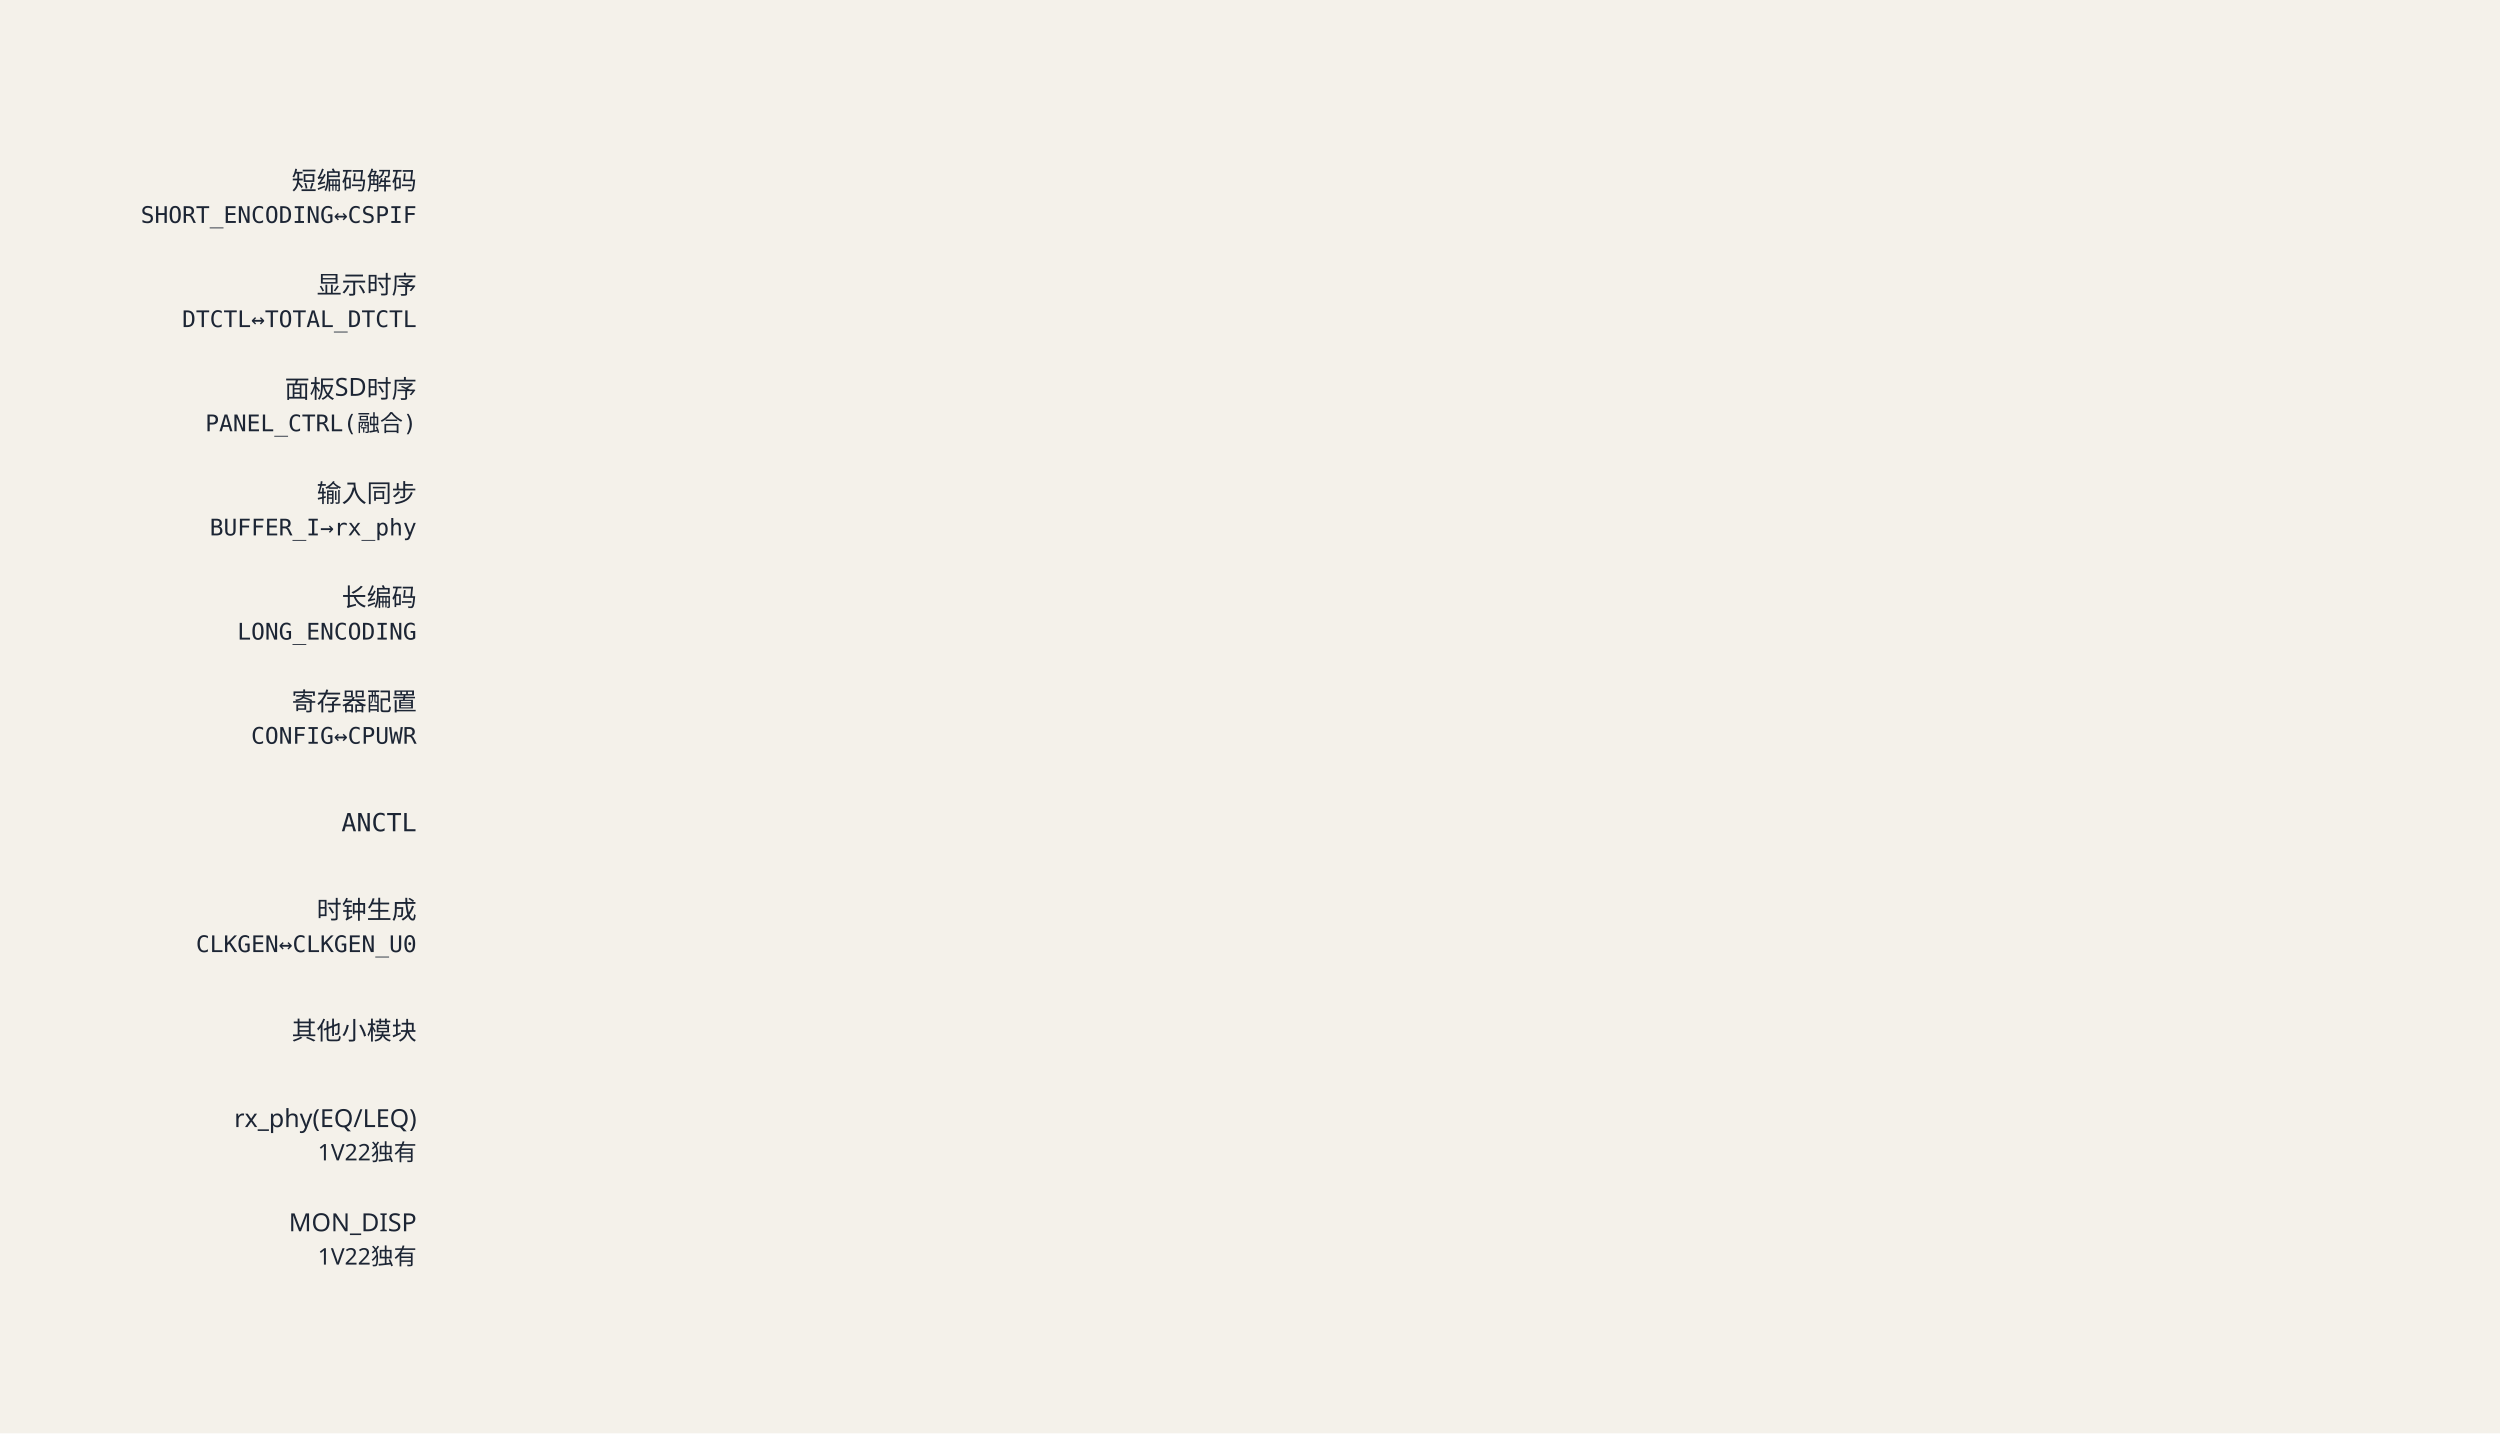
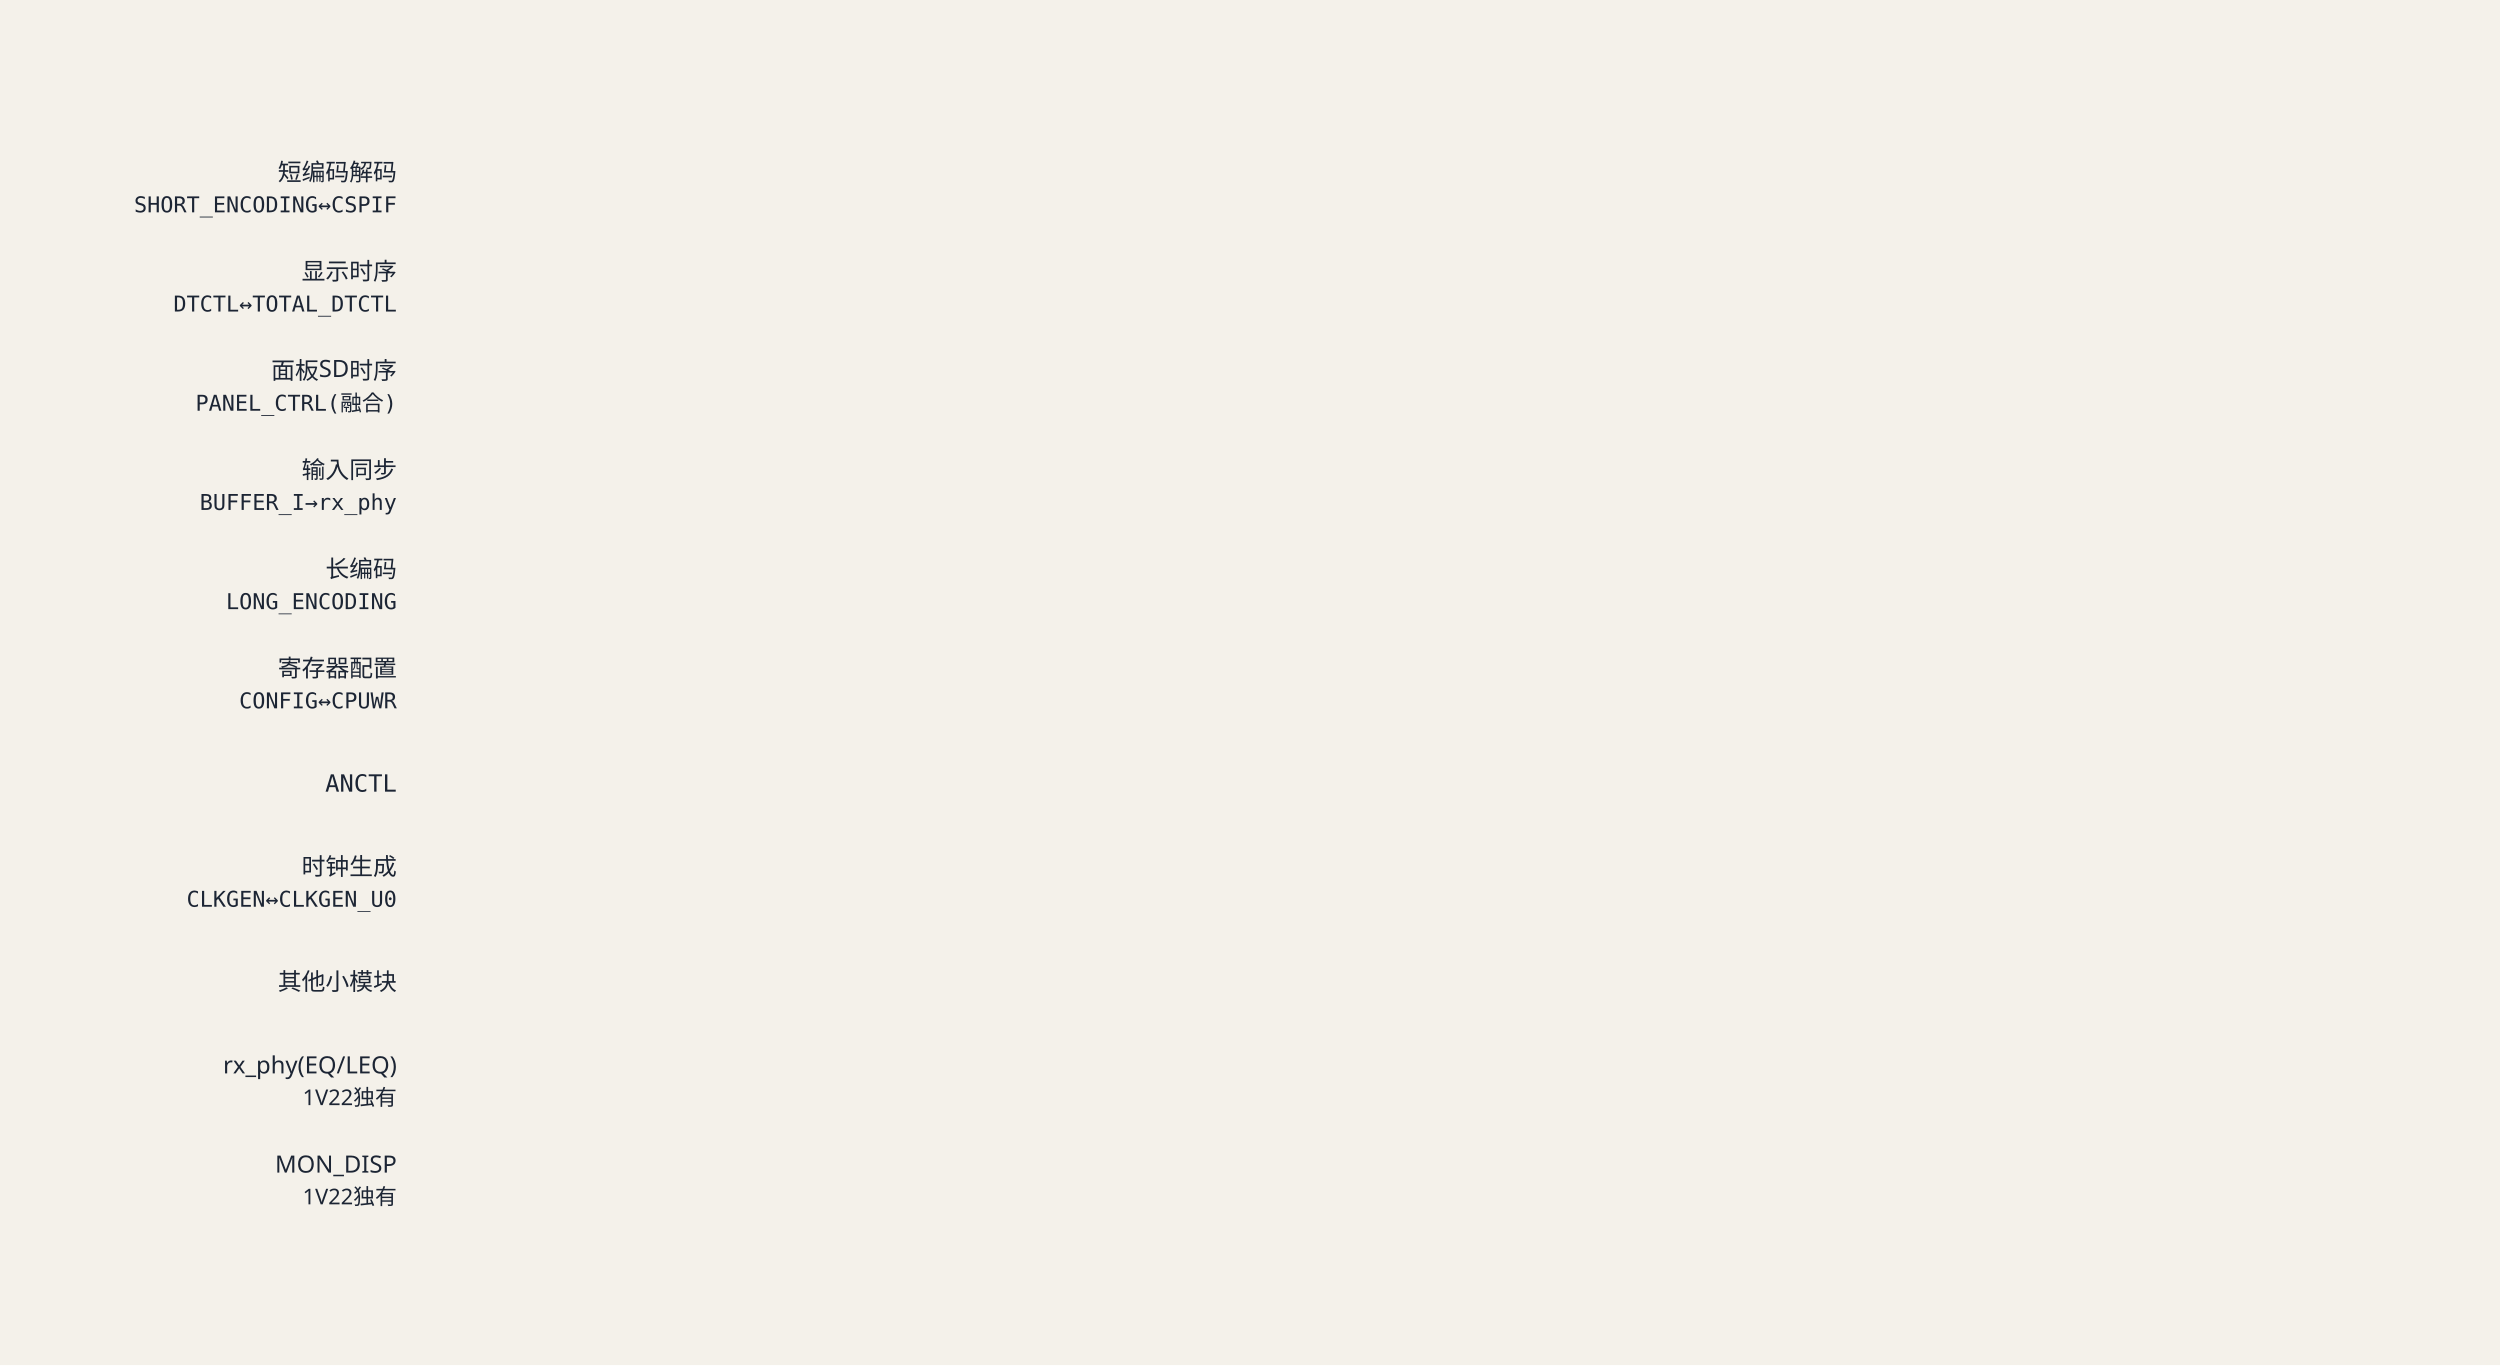
- <svg xmlns="http://www.w3.org/2000/svg" viewBox="0 0 1200 688" width="1200" height="688" role="img" aria-label="1V11 vs 1V22 模块功耗对比 @4.46G">
+ <svg xmlns="http://www.w3.org/2000/svg" viewBox="0 0 1260 688" width="1260" height="688" role="img" aria-label="1V11 vs 1V22 模块功耗对比 @4.46G">
  <style>
    text{font-family:"Microsoft YaHei",sans-serif;fill:#1c2534}
    .mono{font-family:ui-monospace,Consolas,monospace}
    .hdr{transform-origin:left center;font-size:12px;fill:#5b6675;transform-origin:left center}
-     
-     
-     
-     
-     
-     @media (prefers-reduced-motion:reduce){*{animation:none!important}}
  </style>
  <style>
.row{opacity:0;animation:rowIn .55s cubic-bezier(.22,.7,.3,1) forwards}
.head{opacity:0;animation:rowIn .55s cubic-bezier(.22,.7,.3,1) forwards}
@keyframes rowIn{from{opacity:0;transform:translateY(10px)}to{opacity:1;transform:none}}
.draw{stroke-dasharray:100;animation:drawIn .6s cubic-bezier(.4,0,.2,1) forwards}
@keyframes drawIn{from{stroke-dashoffset:100}to{stroke-dashoffset:0}}
.fade{opacity:0;animation:fadeIn .6s ease forwards}
@keyframes fadeIn{to{opacity:1}}
.flowdot{fill:none;stroke-linecap:round;stroke-dasharray:9 91;stroke-width:3.5;animation:flow 2.6s linear infinite}
@keyframes flow{to{stroke-dashoffset:-100}}
.flowtail{fill:none;stroke-linecap:round;stroke-dasharray:4 96;stroke-width:8;opacity:.25;animation:flow 2.6s linear infinite}
.pulse{transform-box:fill-box;transform-origin:center;animation:pulse 2.8s ease-in-out infinite}
@keyframes pulse{0%,100%{opacity:1;filter:drop-shadow(0 0 0 rgba(180,83,9,0))}50%{opacity:.8;filter:drop-shadow(0 0 10px rgba(180,83,9,.75))}}
.pulse-t{transform-box:fill-box;transform-origin:center;animation:pulseT 2.8s ease-in-out infinite}
@keyframes pulseT{0%,100%{opacity:1;filter:drop-shadow(0 0 0 rgba(14,116,144,0))}50%{opacity:.8;filter:drop-shadow(0 0 10px rgba(14,116,144,.75))}}
.pulse-b{transform-box:fill-box;transform-origin:center;animation:pulseB 2.8s ease-in-out infinite}
@keyframes pulseB{0%,100%{opacity:1;filter:drop-shadow(0 0 0 rgba(29,78,216,0))}50%{opacity:.8;filter:drop-shadow(0 0 10px rgba(29,78,216,.75))}}
.sweepband{opacity:.85;animation:sweepMove 8s linear infinite}
@keyframes sweepMove{to{transform:translateX(var(--sweepP,160px))}}
.dashgrow{stroke-dasharray:7 5;animation:dashgrow 2.6s linear infinite}
@keyframes dashgrow{from{stroke-dashoffset:72}to{stroke-dashoffset:0}}
.march{animation:march 1.5s linear infinite}
@keyframes march{to{stroke-dashoffset:-16}}
.cellwave{animation:wave 2.6s ease-in-out infinite}
@keyframes wave{0%,100%{opacity:1}50%{opacity:.72}}
.breathe{animation:br 3.2s ease-in-out infinite}
@keyframes br{0%,100%{opacity:1}50%{opacity:.55}}
.step{animation:stepLit 6s ease-in-out infinite}
@keyframes stepLit{0%,16%{filter:drop-shadow(0 0 9px rgba(29,78,216,.85))}24%,92%{filter:drop-shadow(0 0 0 rgba(29,78,216,0))}100%{filter:drop-shadow(0 0 9px rgba(29,78,216,.85))}}
@media (prefers-reduced-motion:reduce){*{animation:none!important}.row,.head,.fade{opacity:1!important}.flowdot,.flowtail,.sweepband{display:none!important}}
</style>
  <defs>
    <filter id="softGlow" x="-50%" y="-50%" width="200%" height="200%">
      <feGaussianBlur stdDeviation="4" />
    </filter>
    <linearGradient id="sweepGrad" x1="0" y1="0" x2="1" y2="0">
      <stop offset="0" stop-color="#fffdf7" stop-opacity="0" />
      <stop offset="0.5" stop-color="#fffdf7" stop-opacity="1" />
      <stop offset="1" stop-color="#fffdf7" stop-opacity="0" />
    </linearGradient>
  </defs>
-   <rect x="0" y="0" width="1200" height="688" fill="#f4f1ea" />
+   <rect x="0" y="0" width="1260" height="688" fill="#f4f1ea" />
  <g class="hdr fade" style="animation-delay:0.05s">
    <g stroke="#ddd6c8" stroke-width="1" stroke-dasharray="4 4" opacity="0.85">
      <line x1="389" y1="70" x2="389" y2="620" />
      <line x1="568.1" y1="70" x2="568.1" y2="620" />
      <line x1="747.1" y1="70" x2="747.1" y2="620" />
      <line x1="926.2" y1="70" x2="926.2" y2="620" />
      <line x1="1105.2" y1="70" x2="1105.2" y2="620" />
    </g>
    <g stroke="#5b6675" stroke-width="1" opacity="0.55">
      <line x1="210" y1="70" x2="210" y2="620" />
      <line x1="210" y1="620" x2="1150" y2="620" />
      <line x1="210" y1="620" x2="210" y2="625" />
      <line x1="389" y1="620" x2="389" y2="625" />
      <line x1="568.1" y1="620" x2="568.1" y2="625" />
      <line x1="747.1" y1="620" x2="747.1" y2="625" />
      <line x1="926.2" y1="620" x2="926.2" y2="625" />
      <line x1="1105.2" y1="620" x2="1105.2" y2="625" />
    </g>
    <g class="mono" font-size="12" fill="#5b6675" text-anchor="middle">
      <text x="210" y="638">0</text>
      <text x="389" y="638">2000</text>
      <text x="568.1" y="638">4000</text>
      <text x="747.1" y="638">6000</text>
      <text x="926.2" y="638">8000</text>
      <text x="1105.2" y="638">10000</text>
    </g>
    <text class="mono" x="680" y="662" font-size="13" fill="#5b6675" text-anchor="middle">Power (µW)</text>
  </g>
  <g class="hdr" font-size="13" text-anchor="end" fill="#1c2534">
    <g class="cellwave" style="animation-delay:0s">
      <text data-label="1" data-g="0" x="200" y="91">短编码解码<tspan x="200" y="107" font-size="11" class="mono">SHORT_ENCODING↔CSPIF</tspan>
      </text>
    </g>
    <text data-label="1" data-g="1" x="200" y="141">显示时序<tspan x="200" y="157" font-size="11" class="mono">DTCTL↔TOTAL_DTCTL</tspan>
    </text>
    <text data-label="1" data-g="2" x="200" y="191">面板SD时序<tspan x="200" y="207" font-size="11" class="mono">PANEL_CTRL(融合)</tspan>
    </text>
    <text data-label="1" data-g="3" x="200" y="241">输入同步<tspan x="200" y="257" font-size="11" class="mono">BUFFER_I→rx_phy</tspan>
    </text>
    <text data-label="1" data-g="4" x="200" y="291">长编码<tspan x="200" y="307" font-size="11" class="mono">LONG_ENCODING</tspan>
    </text>
    <text data-label="1" data-g="5" x="200" y="341">寄存器配置<tspan x="200" y="357" font-size="11" class="mono">CONFIG↔CPUWR</tspan>
    </text>
    <text data-label="1" data-g="6" x="200" y="399" font-size="12" class="mono">ANCTL</text>
    <text data-label="1" data-g="7" x="200" y="441">时钟生成<tspan x="200" y="457" font-size="11" class="mono">CLKGEN↔CLKGEN_U0</tspan>
    </text>
    <text data-label="1" data-g="8" x="200" y="499">其他小模块</text>
    <g class="cellwave" style="animation-delay:0.6s">
      <text data-label="1" data-g="9" x="200" y="541">rx_phy(EQ/LEQ)<tspan x="200" y="557" font-size="11">1V22独有</tspan>
      </text>
    </g>
    <g class="cellwave" style="animation-delay:1.2s">
      <text data-label="1" data-g="10" x="200" y="591">MON_DISP<tspan x="200" y="607" font-size="11">1V22独有</tspan>
      </text>
    </g>
  </g>
  <g>
    <g class="row" style="animation-delay:0.3s">
      <g class="pulse-t" style="animation-delay:-0.9s">
        <g class="cellwave" style="animation-duration:4s;animation-delay:0s">
-           <rect class="bar" data-g="0" data-s="11" x="210" y="77" width="921.6" height="16" fill="#0e7490" />
+           <rect class="bar" data-g="0" data-s="11" x="210" y="77" width="963.6" height="16" fill="#0e7490" />
          <rect class="bar" data-g="0" data-s="22" x="210" y="97" width="769" height="16" fill="#b45309" />
        </g>
-         <text class="val peak" data-g="0" data-s="11" x="1139.6" y="85" dominant-baseline="central">10294</text>
+         <text class="val peak" data-g="0" data-s="11" x="1181.6" y="85" dominant-baseline="central">10763.34</text>
        <text class="val" data-g="0" data-s="22" x="987" y="105" dominant-baseline="central">8590</text>
      </g>
    </g>
    <g class="row" style="animation-delay:0.4s">
      <g class="cellwave" style="animation-duration:4s;animation-delay:-0.15s">
-         <rect class="bar" data-g="1" data-s="11" x="210" y="127" width="422.3" height="16" fill="#0e7490" />
+         <rect class="bar" data-g="1" data-s="11" x="210" y="127" width="436.3" height="16" fill="#0e7490" />
        <rect class="bar" data-g="1" data-s="22" x="210" y="147" width="294.9" height="16" fill="#b45309" />
      </g>
-       <text class="val" data-g="1" data-s="11" x="640.3" y="135" dominant-baseline="central">4717</text>
+       <text class="val" data-g="1" data-s="11" x="654.3" y="135" dominant-baseline="central">4874.10</text>
      <text class="val" data-g="1" data-s="22" x="512.9" y="155" dominant-baseline="central">3294</text>
    </g>
    <g class="row" style="animation-delay:0.5s">
      <g class="cellwave" style="animation-duration:4s;animation-delay:-0.3s">
-         <rect class="bar" data-g="2" data-s="11" x="210" y="177" width="270.3" height="16" fill="#0e7490" />
-       </g>
-       <text class="val" data-g="2" data-s="11" x="488.3" y="185" dominant-baseline="central">3019</text>
+         <rect class="bar" data-g="2" data-s="11" x="210" y="177" width="280.0" height="16" fill="#0e7490" />
+       </g>
+       <text class="val" data-g="2" data-s="11" x="498.0" y="185" dominant-baseline="central">3127.70</text>
      <text class="val" data-g="2" data-s="22" x="218" y="205" dominant-baseline="central">0</text>
    </g>
    <g class="row" style="animation-delay:0.6s">
      <g class="cellwave" style="animation-duration:4s;animation-delay:-0.45s">
-         <rect class="bar" data-g="3" data-s="11" x="210" y="227" width="224.8" height="16" fill="#0e7490" />
-       </g>
-       <text class="val" data-g="3" data-s="11" x="442.8" y="235" dominant-baseline="central">2511</text>
+         <rect class="bar" data-g="3" data-s="11" x="210" y="227" width="224.3" height="16" fill="#0e7490" />
+       </g>
+       <text class="val" data-g="3" data-s="11" x="442.3" y="235" dominant-baseline="central">2505.31</text>
      <text class="val" data-g="3" data-s="22" x="218" y="255" dominant-baseline="central">0</text>
    </g>
    <g class="row" style="animation-delay:0.7s">
      <g class="cellwave" style="animation-duration:4s;animation-delay:-0.6s">
-         <rect class="bar" data-g="4" data-s="11" x="210" y="277" width="76.4" height="16" fill="#0e7490" />
-       </g>
-       <text class="val" data-g="4" data-s="11" x="294.4" y="285" dominant-baseline="central">853</text>
+         <rect class="bar" data-g="4" data-s="11" x="210" y="277" width="79.3" height="16" fill="#0e7490" />
+       </g>
+       <text class="val" data-g="4" data-s="11" x="297.3" y="285" dominant-baseline="central">885.54</text>
      <text class="val" data-g="4" data-s="22" x="218" y="305" dominant-baseline="central">0</text>
    </g>
    <g class="row" style="animation-delay:0.8s">
      <g class="cellwave" style="animation-duration:4s;animation-delay:-0.75s">
-         <rect class="bar" data-g="5" data-s="11" x="210" y="327" width="136.5" height="16" fill="#0e7490" />
+         <rect class="bar" data-g="5" data-s="11" x="210" y="327" width="143.3" height="16" fill="#0e7490" />
        <rect class="bar" data-g="5" data-s="22" x="210" y="347" width="65.1" height="16" fill="#b45309" />
      </g>
-       <text class="val" data-g="5" data-s="11" x="354.5" y="335" dominant-baseline="central">1525</text>
+       <text class="val" data-g="5" data-s="11" x="361.3" y="335" dominant-baseline="central">1600.46</text>
      <text class="val" data-g="5" data-s="22" x="283.1" y="355" dominant-baseline="central">727</text>
    </g>
    <g class="row" style="animation-delay:0.9s">
      <g class="cellwave" style="animation-duration:4s;animation-delay:-0.9s">
-         <rect class="bar" data-g="6" data-s="11" x="210" y="377" width="70" height="16" fill="#0e7490" />
+         <rect class="bar" data-g="6" data-s="11" x="210" y="377" width="112.9" height="16" fill="#0e7490" />
        <rect class="bar" data-g="6" data-s="22" x="210" y="397" width="19.5" height="16" fill="#b45309" />
      </g>
-       <text class="val" data-g="6" data-s="11" x="288" y="385" dominant-baseline="central">782</text>
+       <text class="val" data-g="6" data-s="11" x="330.9" y="385" dominant-baseline="central">1260.73</text>
      <text class="val" data-g="6" data-s="22" x="237.5" y="405" dominant-baseline="central">218</text>
    </g>
    <g class="row" style="animation-delay:1.0s">
      <g class="cellwave" style="animation-duration:4s;animation-delay:-1.05s">
-         <rect class="bar" data-g="7" data-s="11" x="210" y="427" width="47.3" height="16" fill="#0e7490" />
+         <rect class="bar" data-g="7" data-s="11" x="210" y="427" width="47.2" height="16" fill="#0e7490" />
        <rect class="bar" data-g="7" data-s="22" x="210" y="447" width="0.7" height="16" fill="#b45309" />
      </g>
-       <text class="val" data-g="7" data-s="11" x="265.3" y="435" dominant-baseline="central">528</text>
+       <text class="val" data-g="7" data-s="11" x="265.2" y="435" dominant-baseline="central">526.81</text>
      <text class="val" data-g="7" data-s="22" x="218.7" y="455" dominant-baseline="central">8</text>
    </g>
    <g class="row" style="animation-delay:1.1s">
      <g class="cellwave" style="animation-duration:4s;animation-delay:-1.2s">
-         <rect class="bar" data-g="8" data-s="11" x="210" y="477" width="37.2" height="16" fill="#0e7490" />
+         <rect class="bar" data-g="8" data-s="11" x="210" y="477" width="134.3" height="16" fill="#0e7490" />
        <rect class="bar" data-g="8" data-s="22" x="210" y="497" width="40" height="16" fill="#b45309" />
      </g>
-       <text class="val" data-g="8" data-s="11" x="255.2" y="485" dominant-baseline="central">416</text>
+       <text class="val" data-g="8" data-s="11" x="352.3" y="485" dominant-baseline="central">1500.20</text>
      <text class="val" data-g="8" data-s="22" x="258" y="505" dominant-baseline="central">447</text>
    </g>
    <g class="row" style="animation-delay:1.2s">
      <g class="pulse" style="animation-delay:-2.3s">
        <g class="cellwave" style="animation-duration:4s;animation-delay:-1.35s">
          <rect class="bar" data-g="9" data-s="22" x="210" y="547" width="375.6" height="16" fill="#b45309" />
        </g>
        <text class="val" data-g="9" data-s="11" x="218" y="535" dominant-baseline="central">0</text>
        <text class="val" data-g="9" data-s="22" x="593.6" y="555" dominant-baseline="central">4196</text>
      </g>
    </g>
    <g class="row" style="animation-delay:1.3s">
      <g class="cellwave" style="animation-duration:4s;animation-delay:-1.5s">
        <rect class="bar" data-g="10" data-s="22" x="210" y="597" width="52.6" height="16" fill="#b45309" />
      </g>
      <text class="val" data-g="10" data-s="11" x="218" y="585" dominant-baseline="central">0</text>
      <text class="val" data-g="10" data-s="22" x="270.6" y="605" dominant-baseline="central">588</text>
    </g>
  </g>
-   <rect class="glow fade" style="animation-delay:1.5s" x="205" y="72" width="931.6" height="26" rx="8" fill="#0e7490" filter="url(#softGlow)" />
+   <rect class="glow fade" style="animation-delay:1.5s" x="205" y="72" width="973.6" height="26" rx="8" fill="#0e7490" filter="url(#softGlow)" />
  <rect class="glow glow2 fade" style="animation-delay:1.55s" x="205" y="542" width="385.6" height="26" rx="8" fill="#b45309" filter="url(#softGlow)" />
  <g class="hdr head" style="animation-delay:1.65s">
    <rect x="872" y="552" width="316" height="56" rx="6" fill="#fffdf7" stroke="#ddd6c8" stroke-width="1" />
    <rect x="888" y="564" width="18" height="12" fill="#0e7490" />
-     <text class="mono" x="914" y="574" font-size="12" fill="#1c2534">1V11 @4.46G (25.65 mW)</text>
+     <text class="mono" x="914" y="574" font-size="12" fill="#1c2534">1V11 @4.46G (27.04 mW)</text>
    <rect x="888" y="586" width="18" height="12" fill="#b45309" />
    <text class="mono" x="914" y="596" font-size="12" fill="#1c2534">1V22 @4.46G (18.97 mW)</text>
  </g>
-   <text class="hdr head" style="animation-delay:0s" x="600" y="38" font-size="20" font-weight="bold" text-anchor="middle" fill="#1c2534">1V11 vs 1V22 模块功耗对比 @4.46G</text>
+   <text class="hdr head" style="animation-delay:0s" x="630" y="38" font-size="20" font-weight="bold" text-anchor="middle" fill="#1c2534">1V11 vs 1V22 模块功耗对比 @4.46G</text>
  <rect class="sweep fade" style="animation-delay:1.7s" x="95" y="610" width="120" height="20" fill="#efe8d8" />
</svg>
